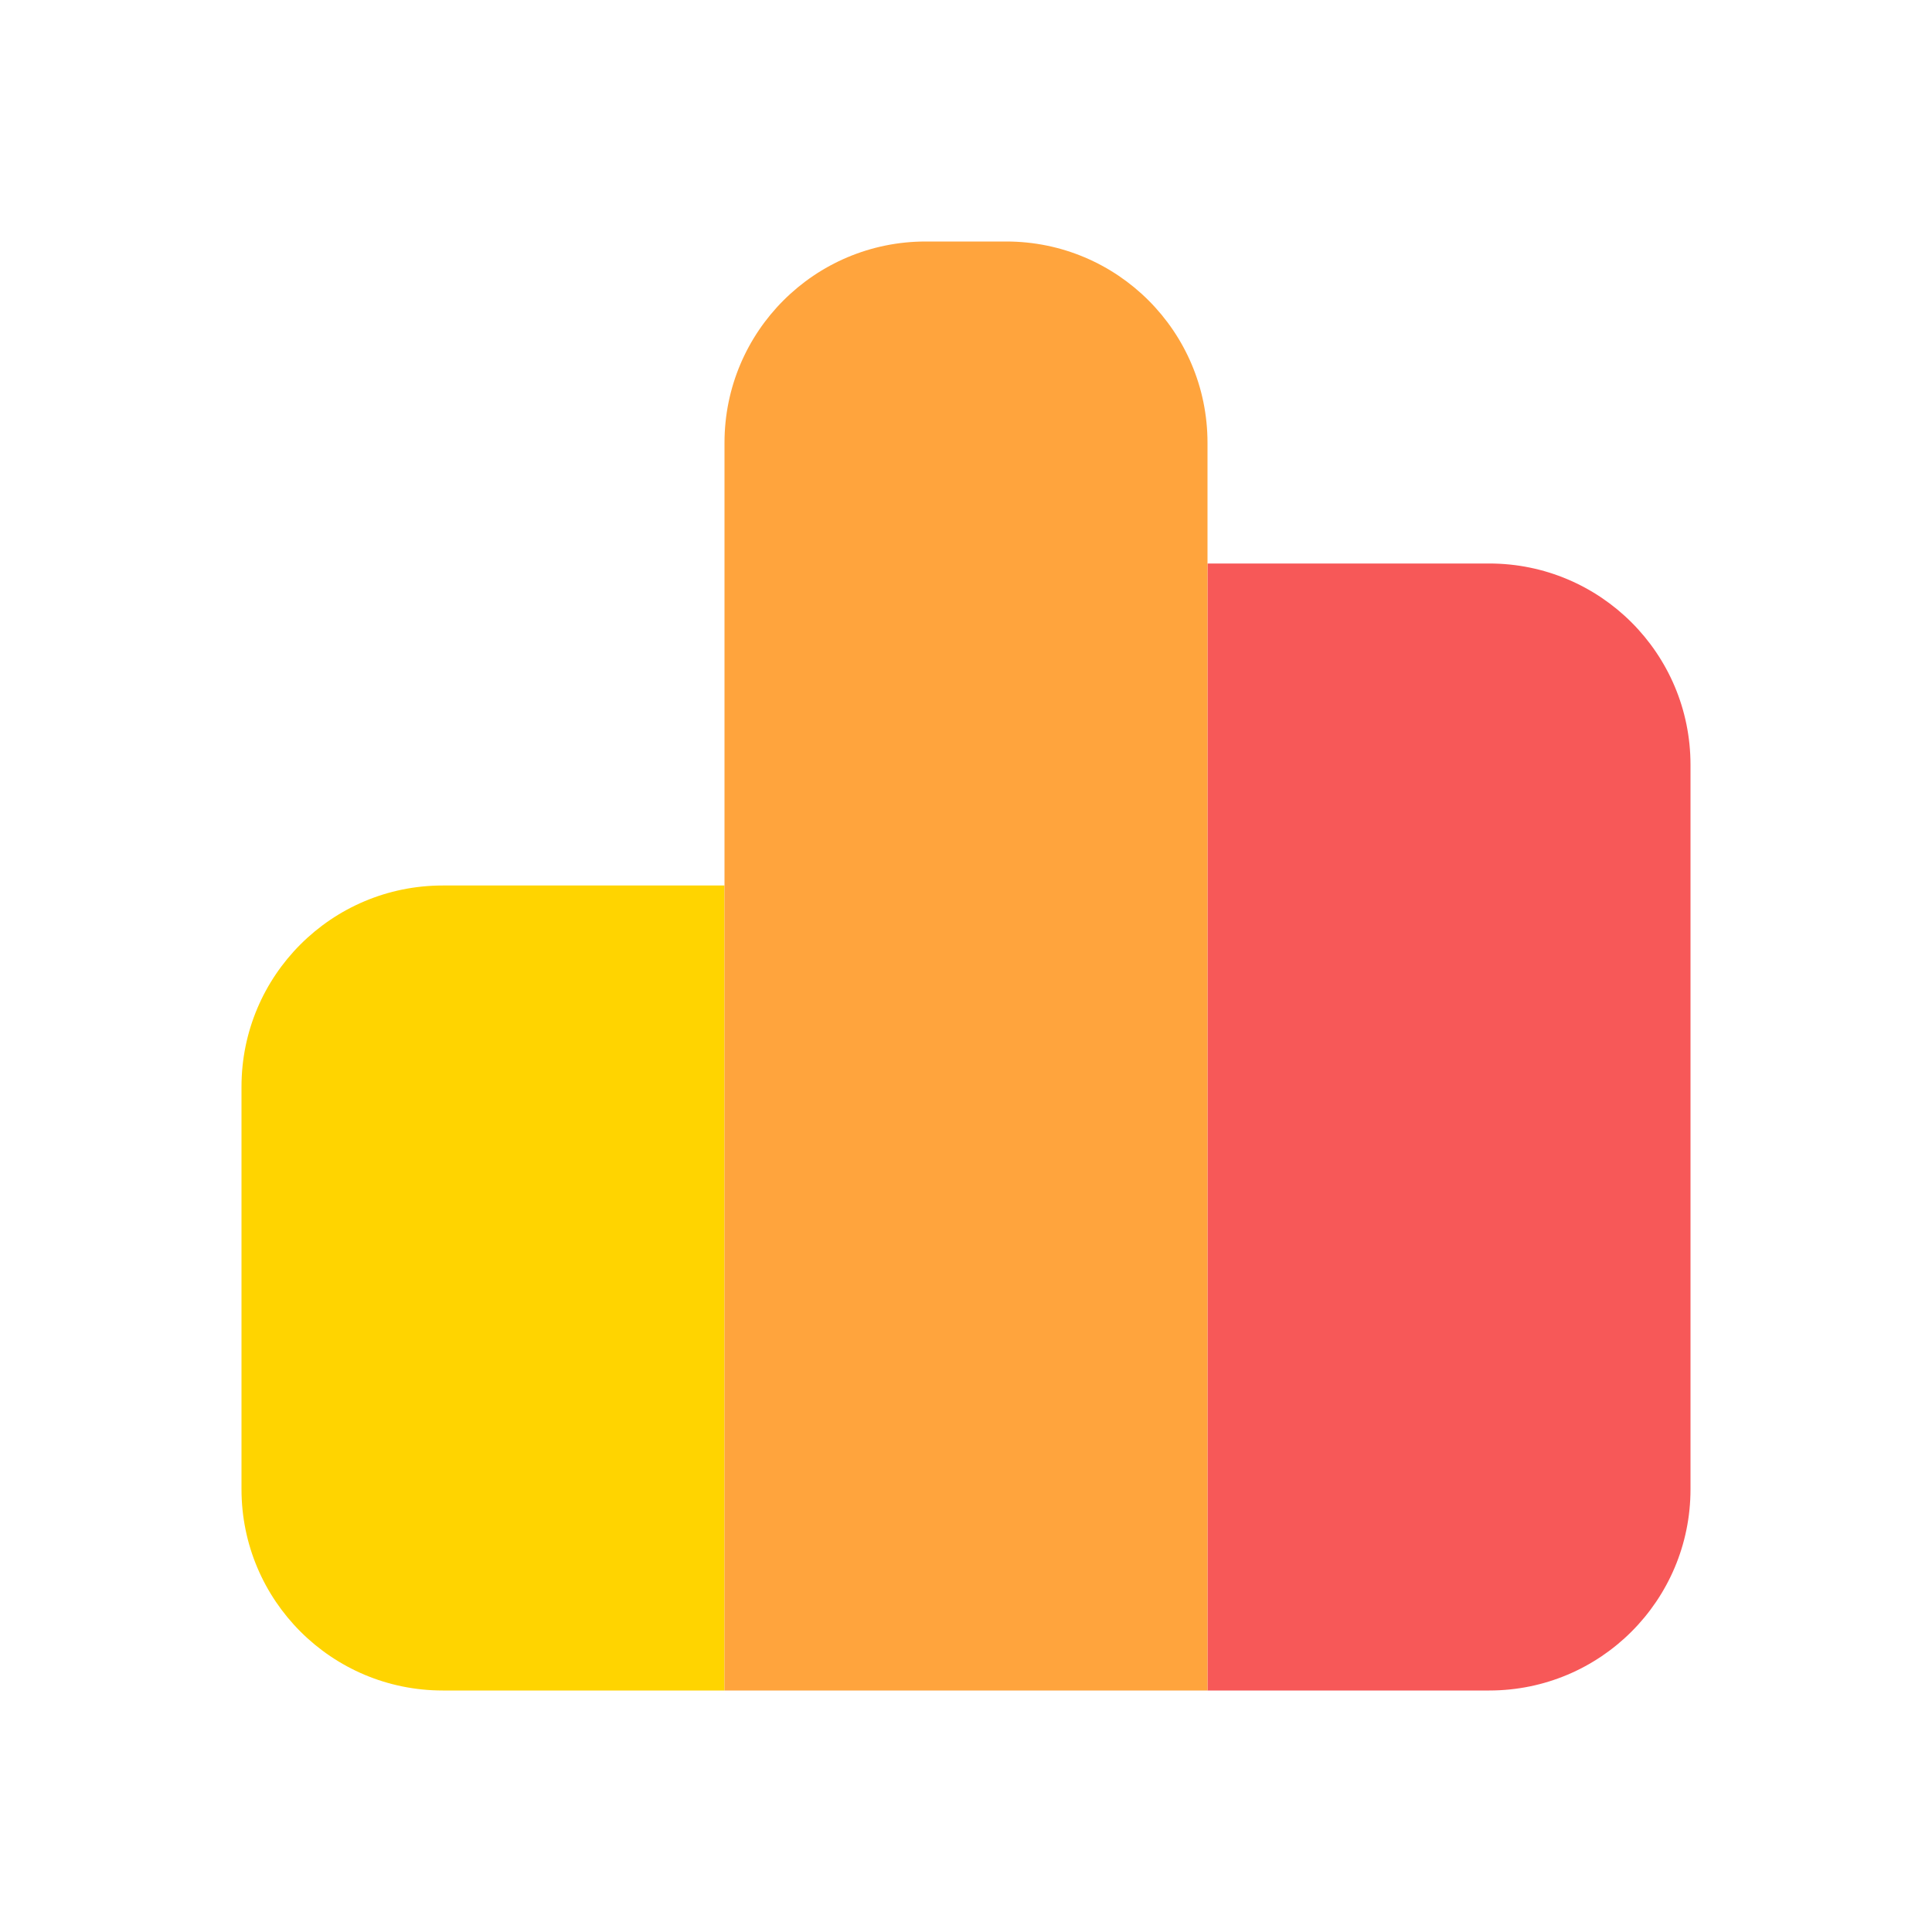
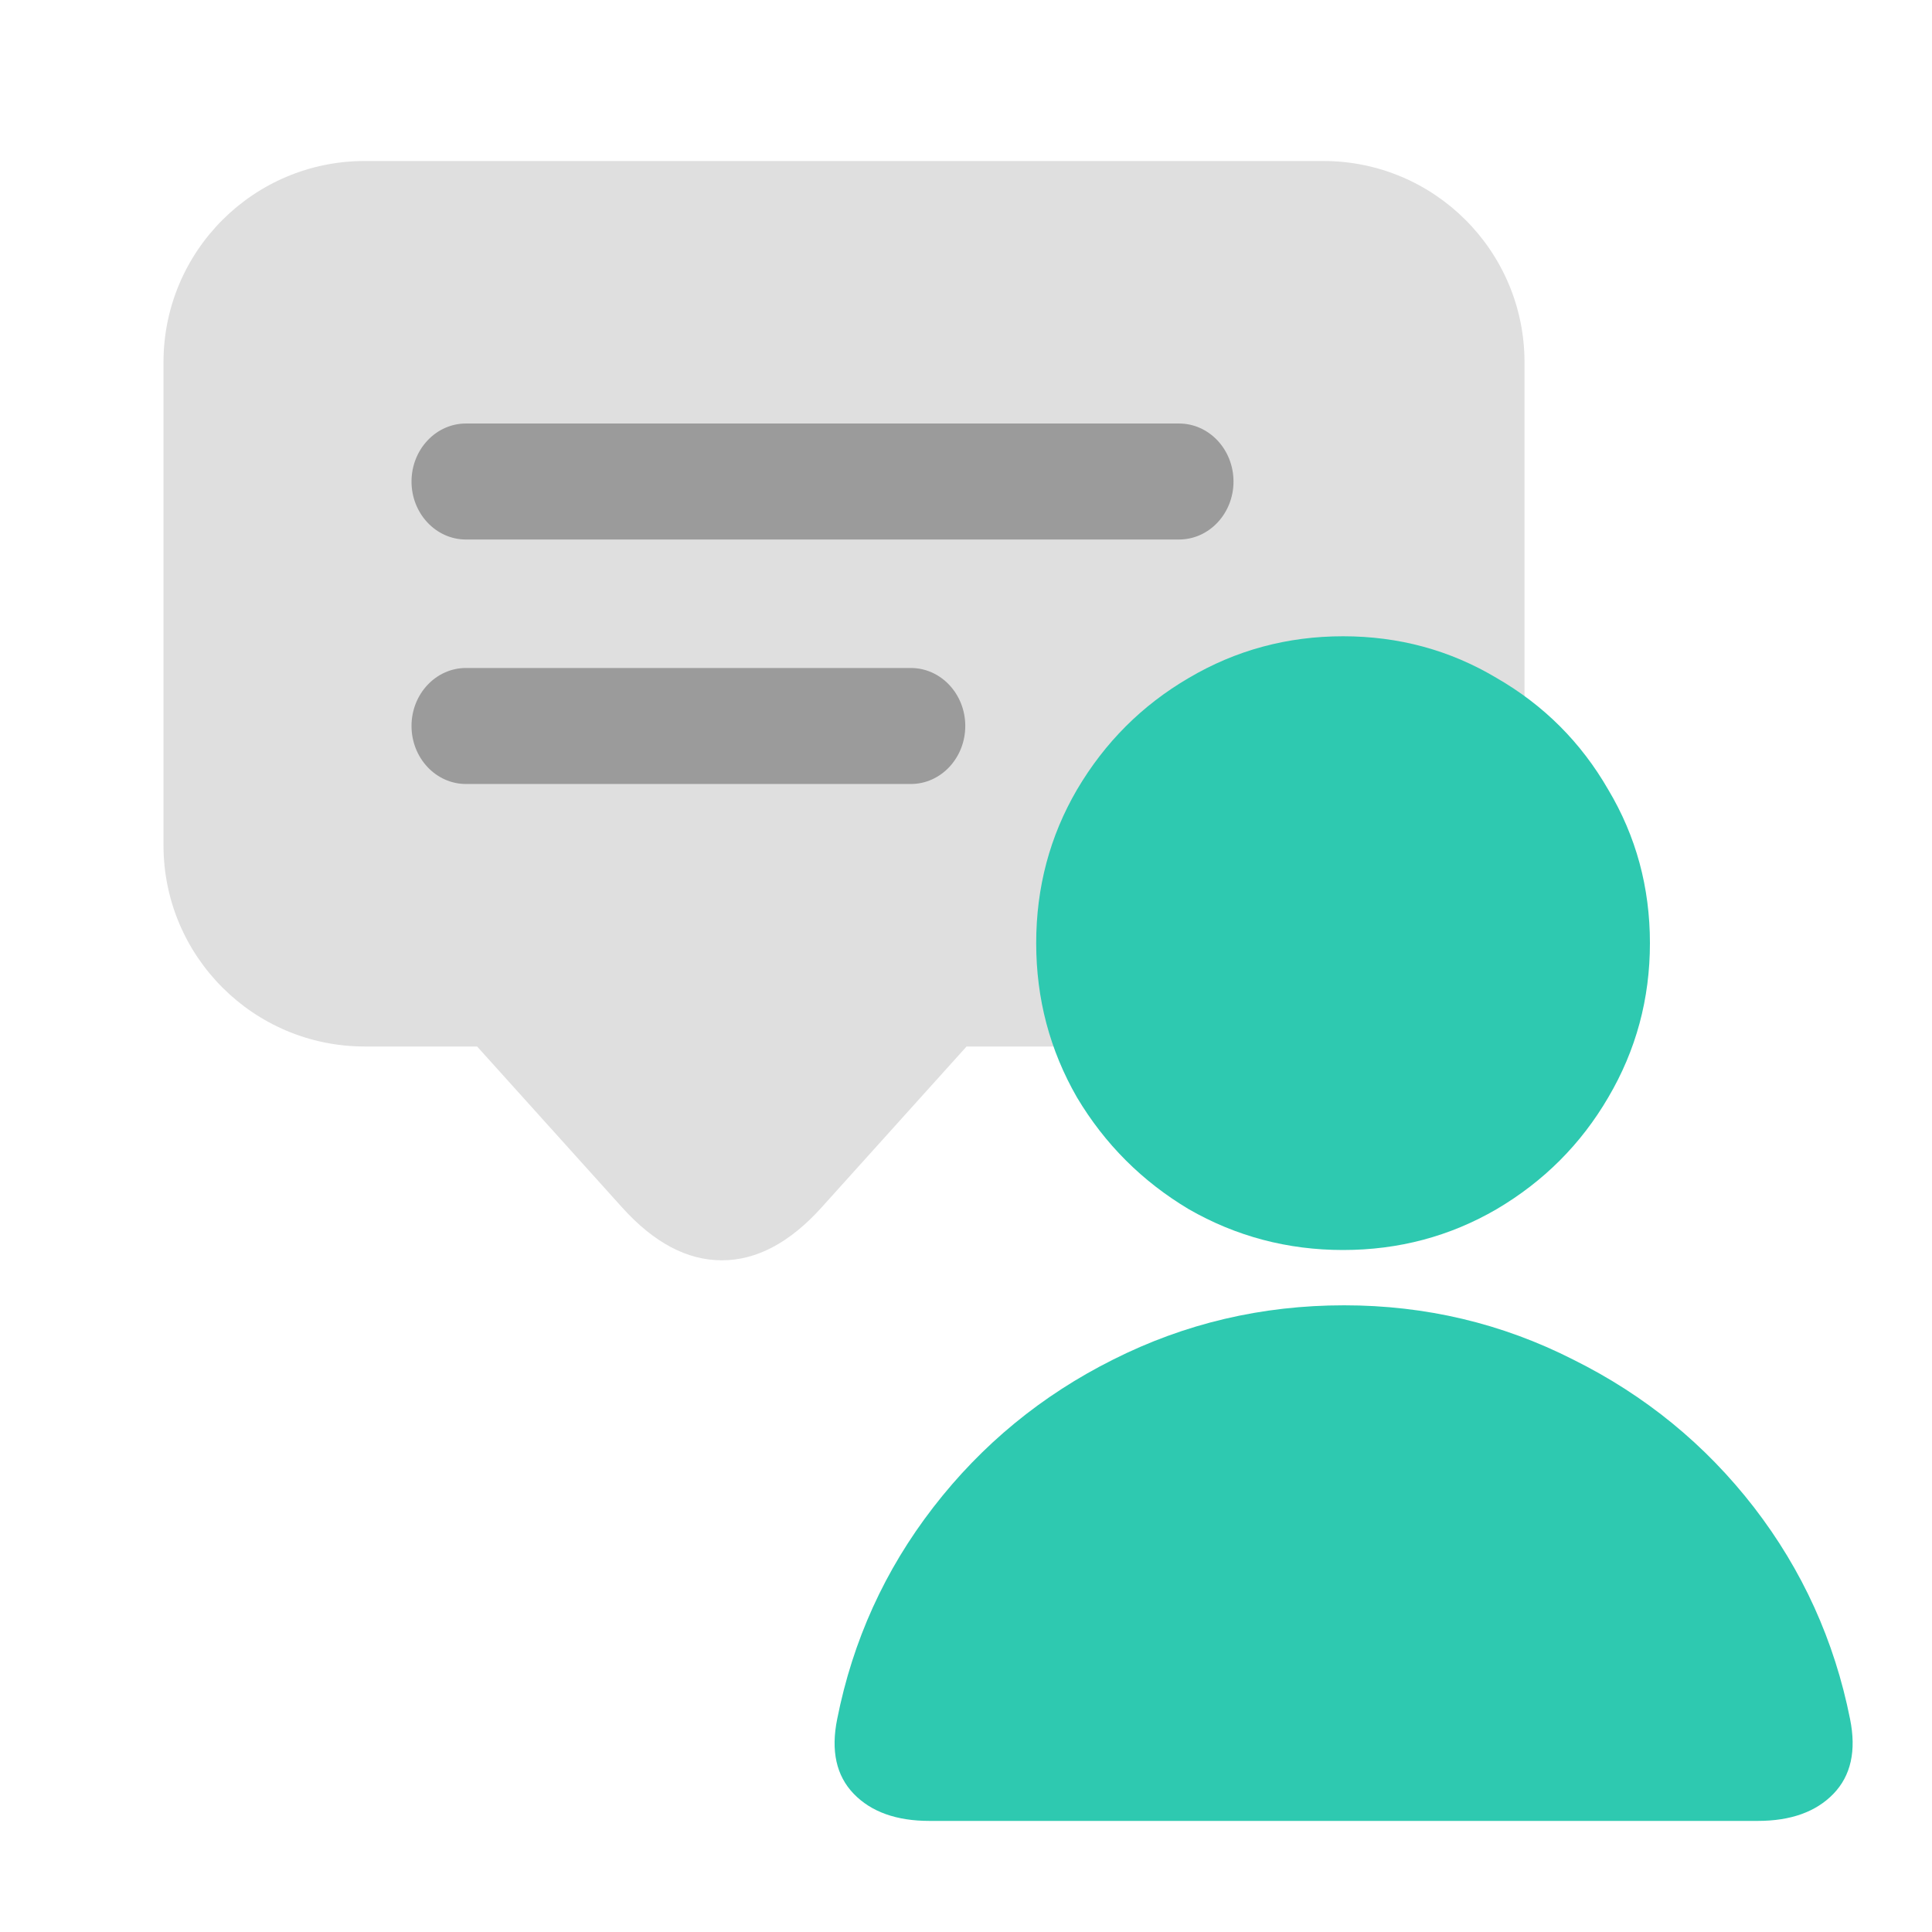
<svg xmlns="http://www.w3.org/2000/svg" width="24" height="24" viewBox="0 0 24 24" fill="none">
-   <path d="M3 13.5C3 12.119 4.119 11 5.5 11H9V21H5.5C4.119 21 3 19.881 3 18.5V13.5Z" fill="#FFD400" />
-   <path d="M15 7H18.5C19.881 7 21 8.119 21 9.5V18.5C21 19.881 19.881 21 18.5 21H15V7Z" fill="#F75858" />
-   <path d="M9 5.5C9 4.119 10.119 3 11.5 3H12.5C13.881 3 15 4.119 15 5.5V21H9V5.5Z" fill="#FFA43D" />
+   <path d="M5.927 13H4.531C3.151 13 2.031 11.881 2.031 10.5V4.5C2.031 3.119 3.151 2 4.531 2H16.438C17.818 2 18.938 3.119 18.938 4.5V10.5C18.938 11.881 17.818 13 16.438 13H12.007L10.207 14.998C9.812 15.437 9.398 15.656 8.967 15.656C8.535 15.656 8.122 15.437 7.727 14.998L5.927 13Z" fill="#DFDFDF" />
+   <path d="M14.646 5.261C15.02 5.261 15.323 5.584 15.323 5.982C15.323 6.379 15.02 6.702 14.646 6.702H5.788C5.415 6.702 5.112 6.379 5.112 5.982C5.112 5.584 5.415 5.261 5.788 5.261L14.646 5.261Z" fill="#9B9B9B" />
+   <path d="M11.315 8.298C11.688 8.298 11.991 8.621 11.991 9.018C11.991 9.416 11.688 9.739 11.315 9.739H5.788C5.415 9.739 5.112 9.416 5.112 9.018C5.112 8.621 5.415 8.298 5.788 8.298L11.315 8.298Z" fill="#9B9B9B" />
+   <path d="M16.697 16.215C17.71 16.215 18.659 16.44 19.544 16.89C20.436 17.333 21.184 17.944 21.788 18.724C22.39 19.504 22.788 20.381 22.982 21.354C23.062 21.748 22.993 22.058 22.776 22.283C22.559 22.508 22.245 22.62 21.835 22.62H11.546C11.136 22.62 10.822 22.508 10.605 22.283C10.388 22.058 10.32 21.748 10.4 21.354C10.593 20.381 10.991 19.504 11.594 18.724C12.197 17.944 12.941 17.333 13.826 16.89C14.719 16.44 15.675 16.215 16.697 16.215Z" fill="#2EC9B0" />
+   <path d="M16.684 7.904C17.376 7.904 18.012 8.076 18.591 8.422C19.178 8.76 19.64 9.222 19.978 9.809C20.324 10.388 20.496 11.024 20.496 11.716C20.496 12.407 20.324 13.046 19.978 13.633C19.64 14.212 19.178 14.675 18.591 15.021C18.012 15.358 17.376 15.528 16.684 15.528C15.993 15.528 15.354 15.358 14.767 15.021C14.188 14.675 13.725 14.213 13.379 13.633C13.041 13.046 12.872 12.407 12.872 11.716C12.872 11.024 13.041 10.388 13.379 9.809C13.725 9.222 14.188 8.76 14.767 8.422C15.353 8.076 15.993 7.904 16.684 7.904Z" fill="#2EC9B0" />
</svg>
